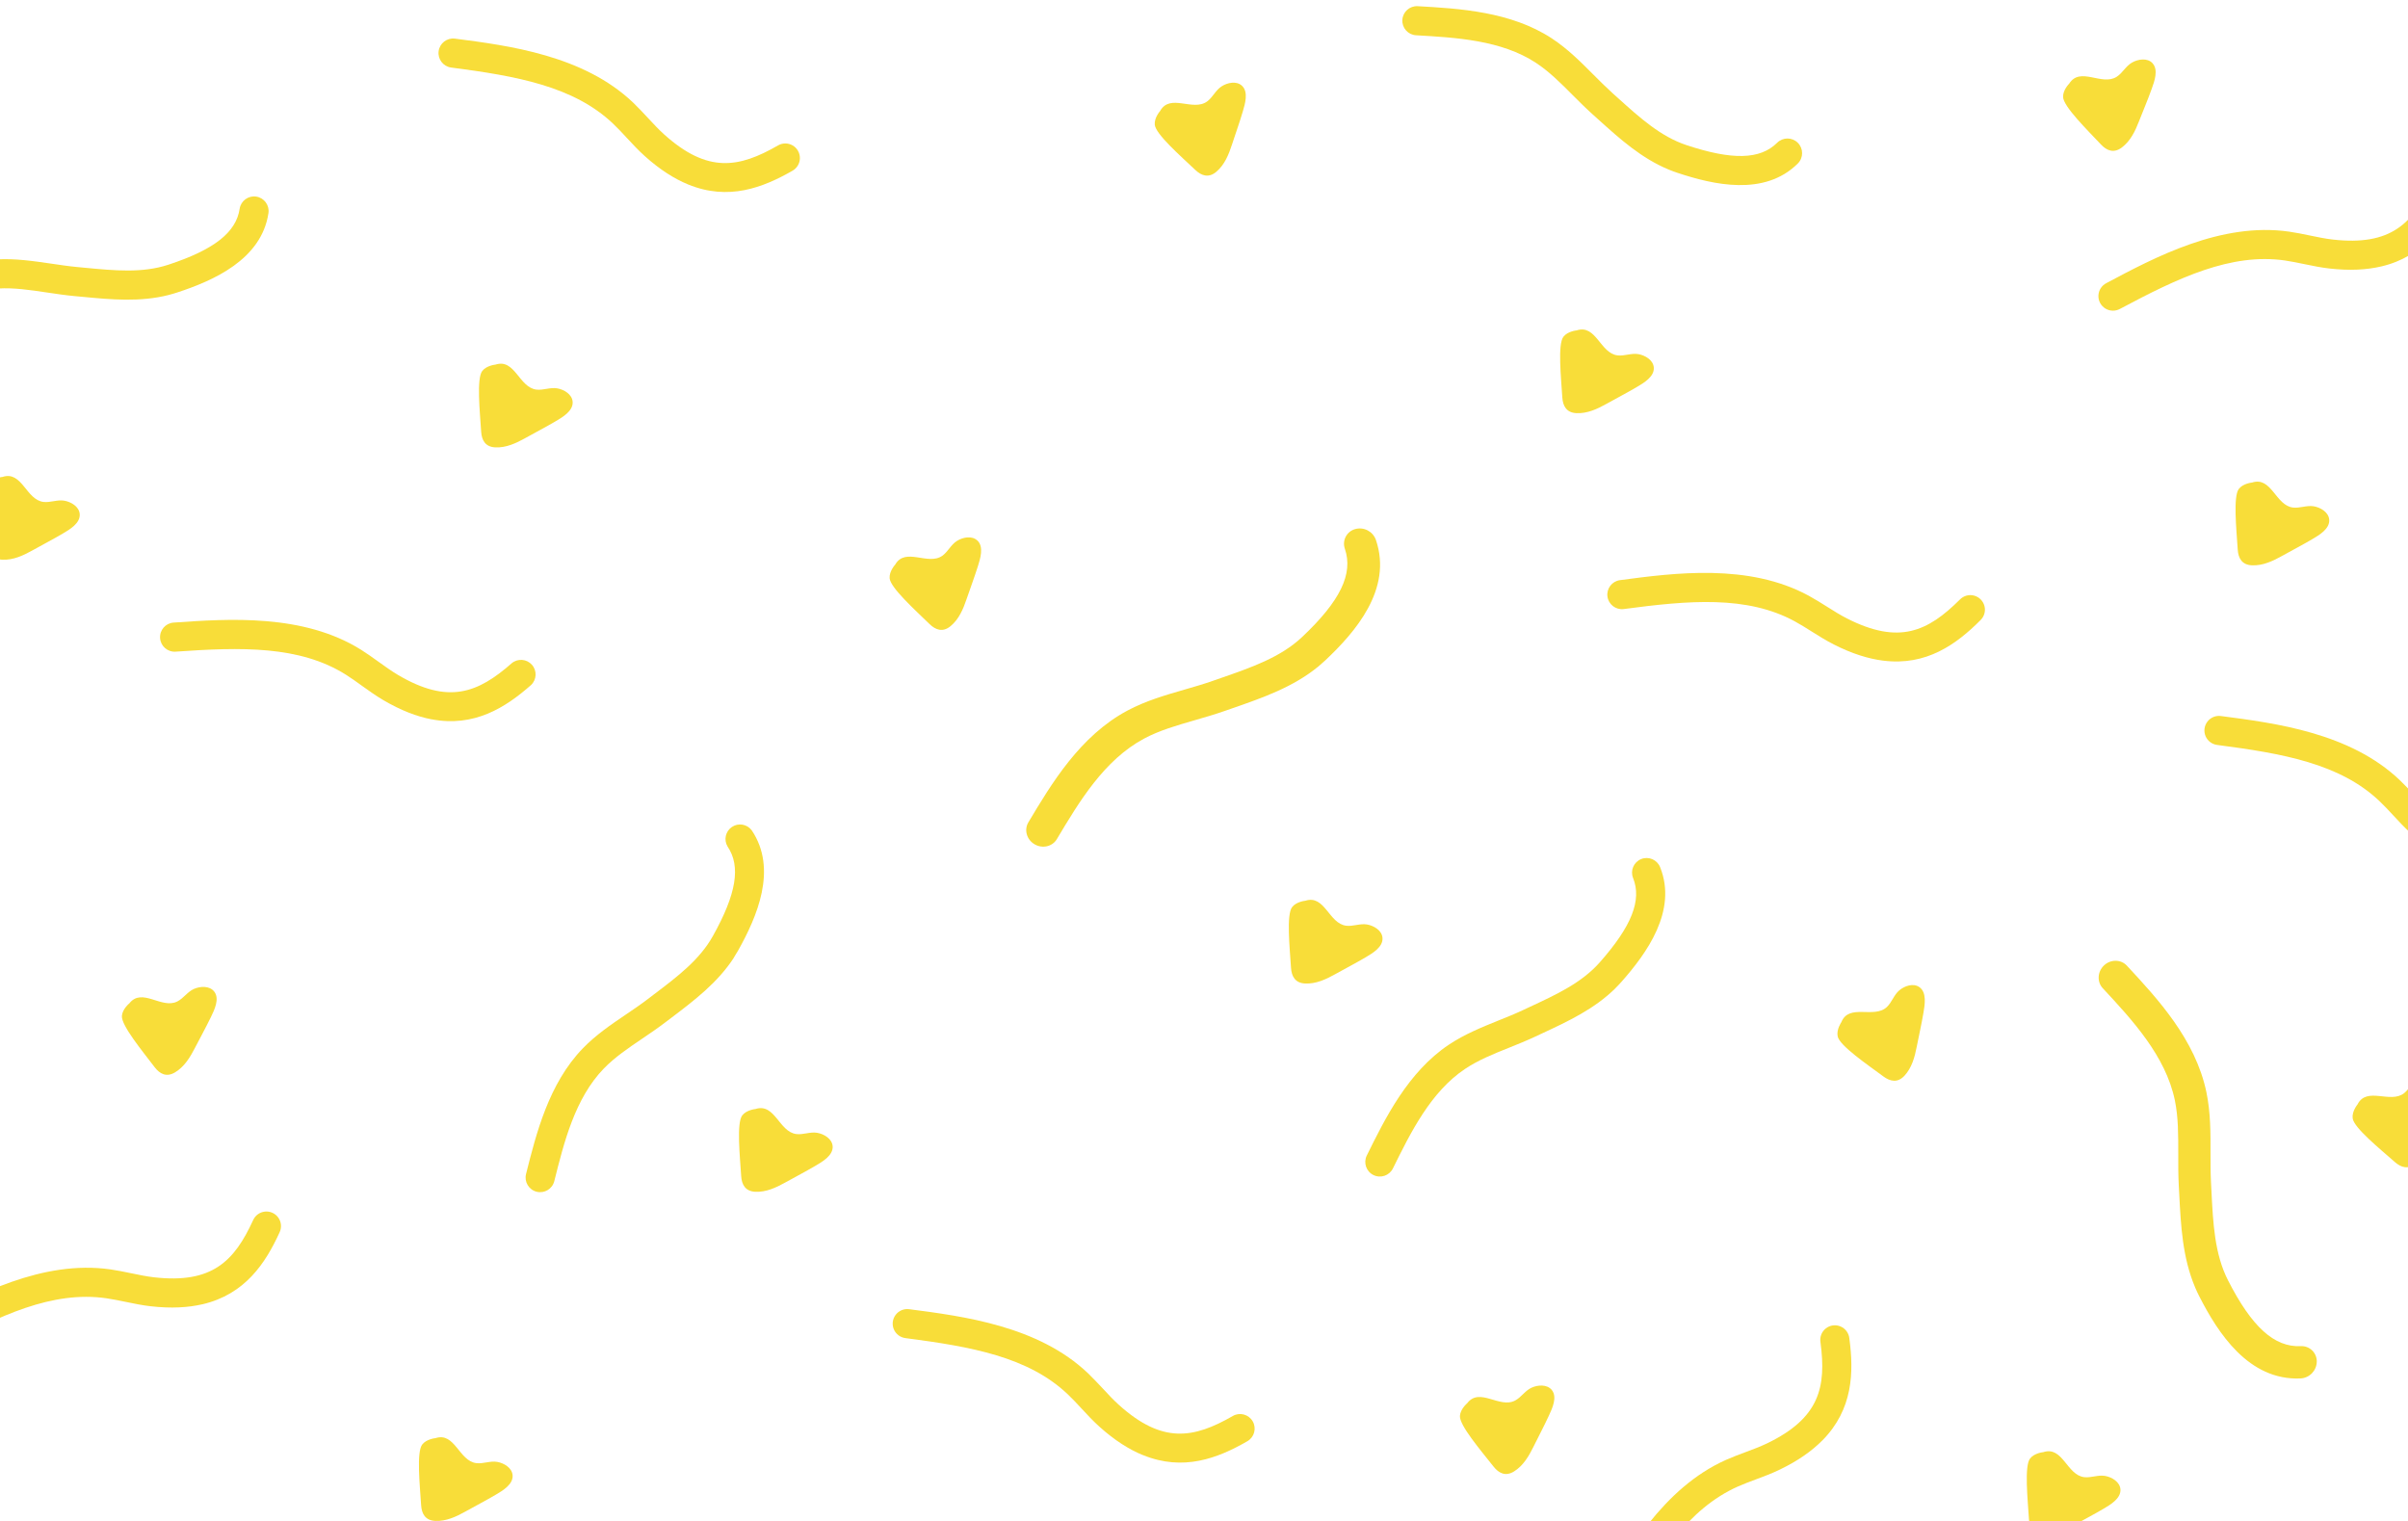
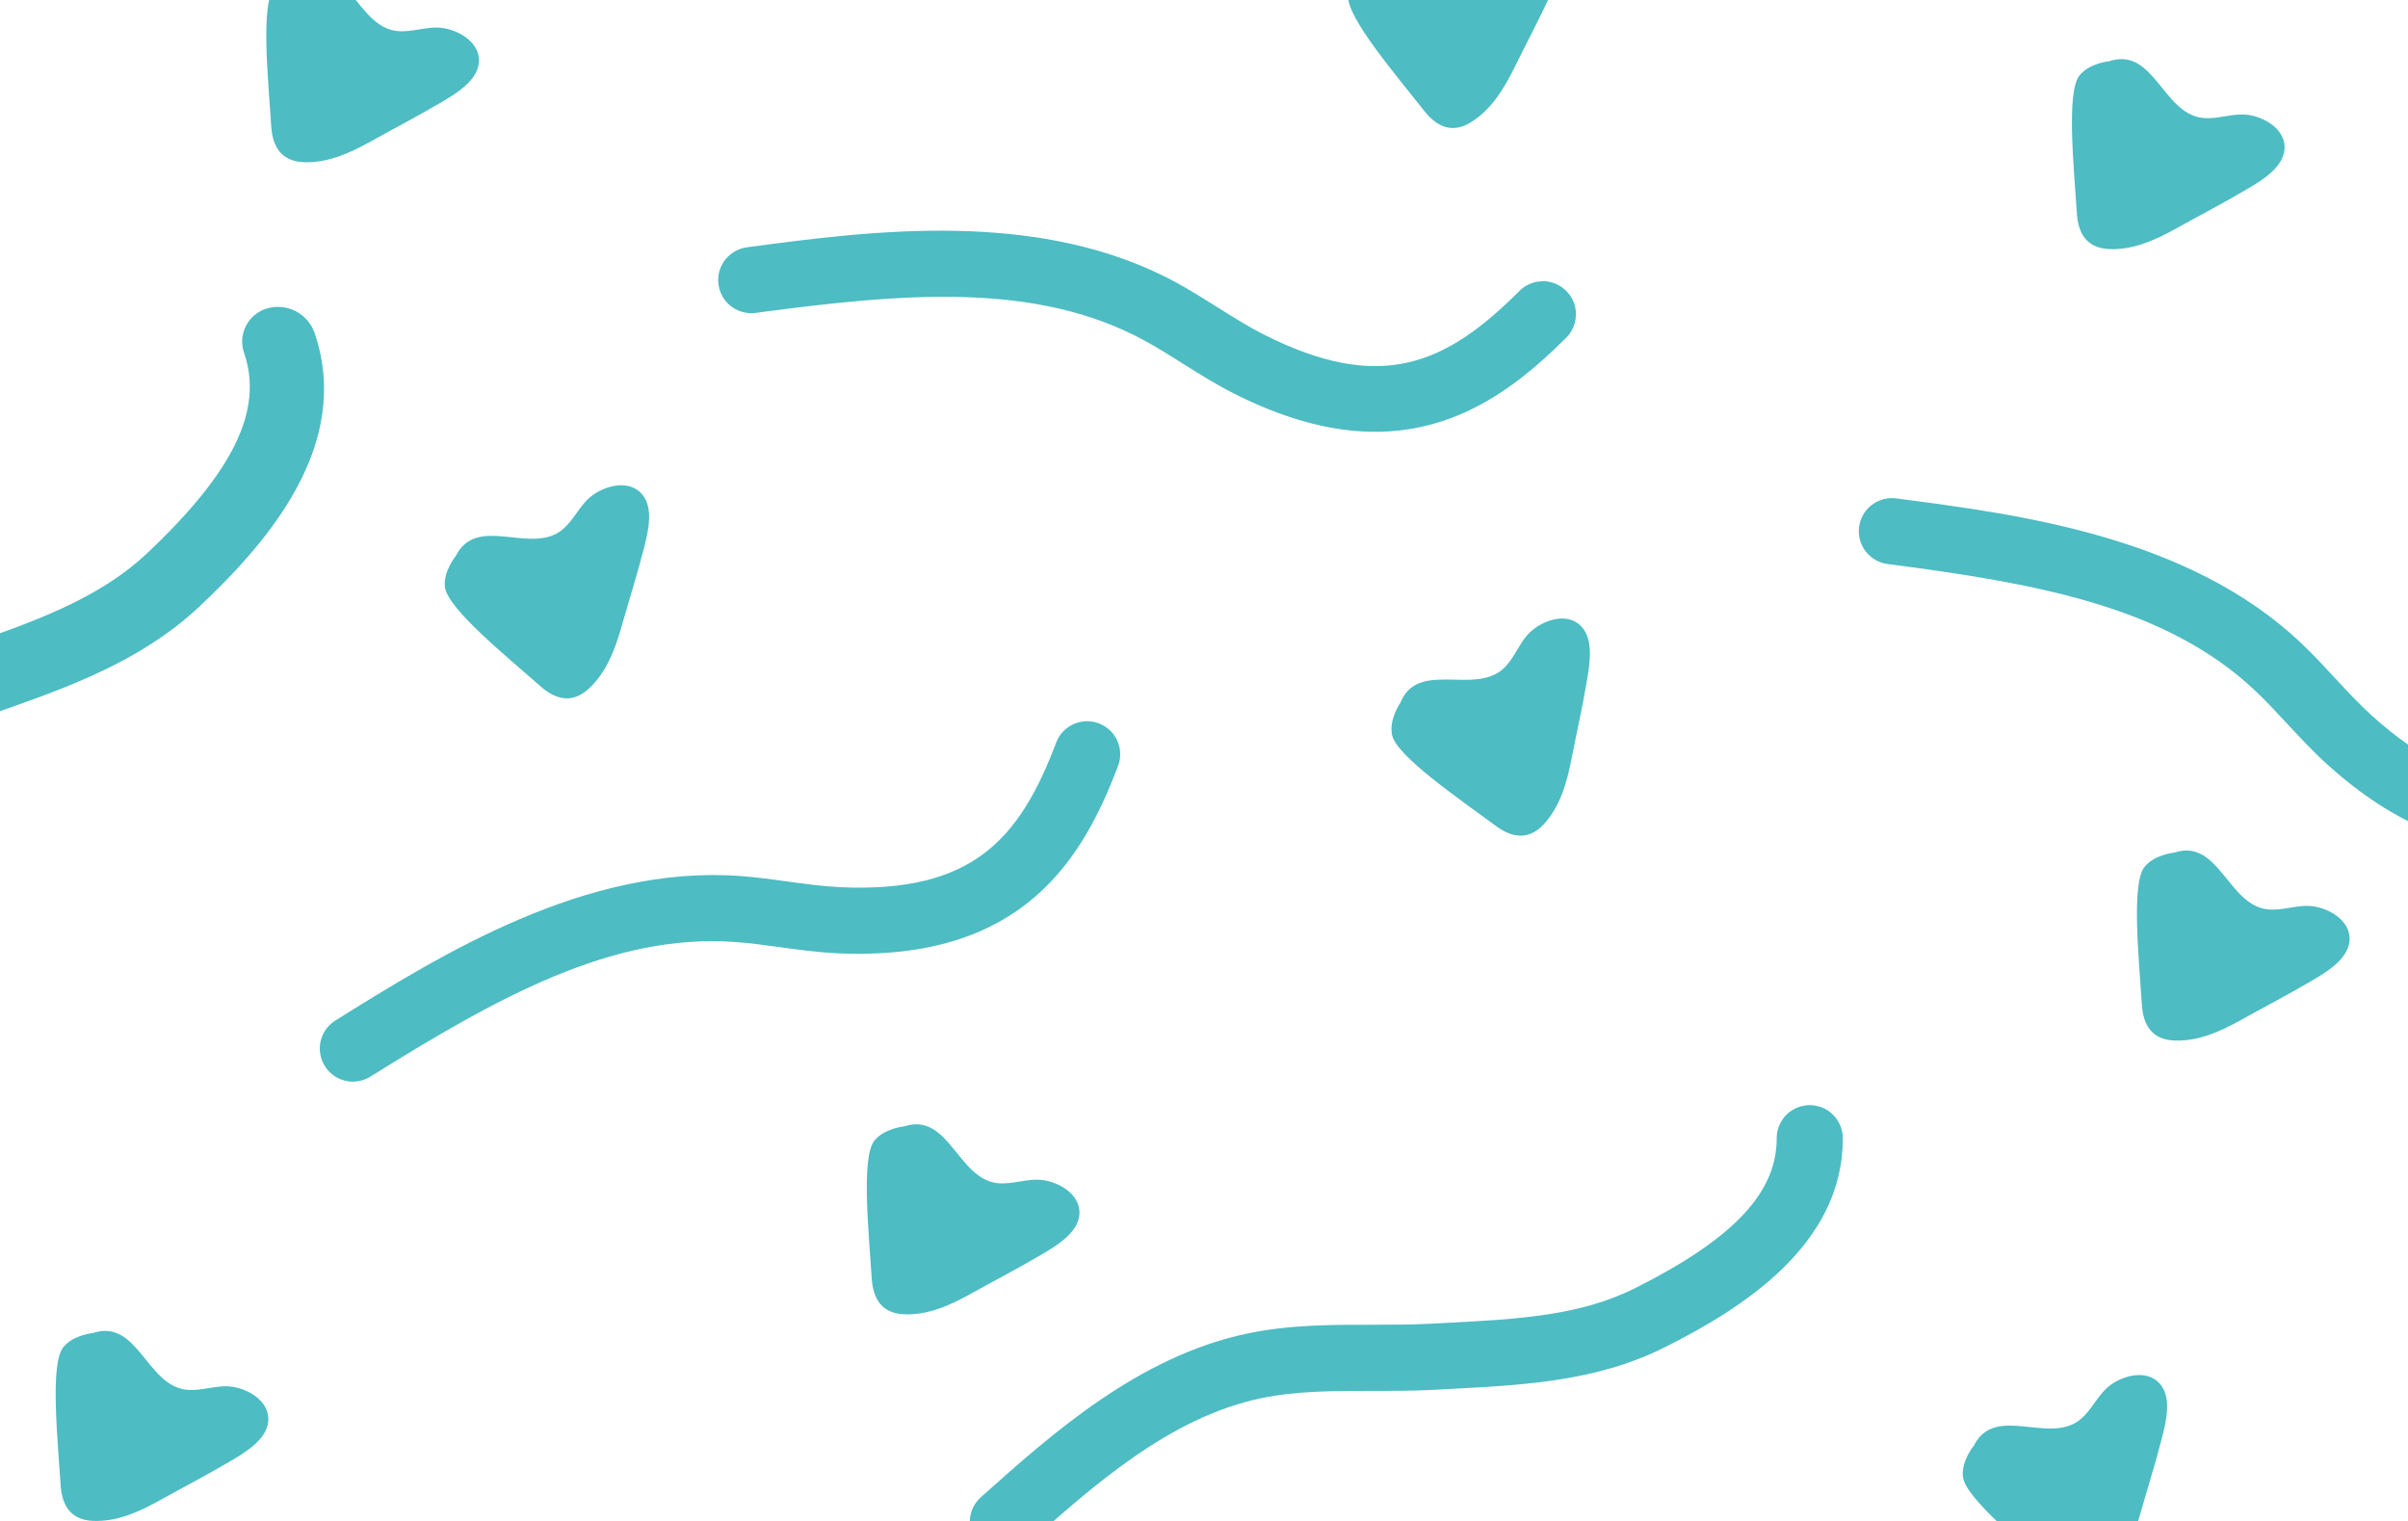
<svg xmlns="http://www.w3.org/2000/svg" id="Layer_1" data-name="Layer 1" viewBox="0 0 1900 1200">
  <defs>
-     <style>.cls-1{fill:#f8dd39;}</style>
+     <style>.cls-1{fill:#4dbcc3;}</style>
  </defs>
-   <path class="cls-1" d="M1438,1136.35c-8.25,8.36-19.22,16.17-33.7,23.14-6.14,3-12.52,5.36-18.91,7.75-4.78,1.78-9.57,3.55-14.24,5.64-39.3,17.55-63.87,56.38-89.7,101.55a11.5,11.5,0,1,1-20-11.41c21.5-37.6,50.92-89.09,100.29-111.14,5.1-2.27,10.34-4.24,15.57-6.19,5.73-2.14,11.46-4.26,17-6.91,41.44-20,46.83-44.37,42.11-79.76a11.5,11.5,0,1,1,22.79-3c3.56,26.69,2.92,55.87-21.22,80.37" />
-   <path class="cls-1" d="M901.77,1148.05c-10.87-4.44-22.26-11.62-34.22-22.36-5.08-4.56-9.72-9.55-14.35-14.56-3.47-3.74-6.93-7.5-10.64-11-31.17-29.68-76.42-37.65-128-44.37a11.5,11.5,0,1,1,3-22.8c43,5.6,101.75,13.24,140.92,50.52,4,3.85,7.84,8,11.64,12,4.16,4.49,8.3,9,12.85,13.07,34.21,30.74,58.83,26.44,89.77,8.63a11.49,11.49,0,1,1,11.47,19.92c-23.33,13.44-50.56,23.94-82.39,10.92" />
-   <path class="cls-1" d="M543,145.55c-10.87-4.45-22.26-11.63-34.22-22.37-5.07-4.55-9.71-9.55-14.35-14.55-3.47-3.75-6.93-7.5-10.63-11-31.18-29.68-76.43-37.65-128-44.37a11.5,11.5,0,0,1,3-22.8C401.65,36,460.46,43.67,499.62,81c4,3.85,7.85,8,11.64,12.05,4.16,4.48,8.3,9,12.85,13.07,34.22,30.73,58.84,26.44,89.77,8.62a11.5,11.5,0,1,1,11.48,19.93C602,148.07,574.79,158.57,543,145.55" />
-   <path class="cls-1" d="M1485.79,521.22c-11.65-1.48-24.51-5.46-38.84-12.74-6.08-3.08-11.86-6.71-17.63-10.34-4.32-2.72-8.64-5.45-13.13-7.89-37.79-20.6-83.57-16.58-135.15-9.7a11.5,11.5,0,0,1-3-22.8c42.93-5.71,101.71-13.56,149.19,12.31,4.9,2.67,9.64,5.65,14.37,8.62,5.18,3.26,10.34,6.53,15.79,9.3,41,20.83,63.68,10.3,89-14.92a11.5,11.5,0,1,1,16.24,16.28c-19,19-42.64,36.21-76.76,31.88" />
-   <path class="cls-1" d="M1936.77,680.05c-10.87-4.44-22.26-11.62-34.22-22.36-5.08-4.56-9.72-9.55-14.35-14.56-3.47-3.74-6.93-7.5-10.64-11-31.17-29.68-76.42-37.65-128-44.37a11.5,11.5,0,1,1,3-22.8c43,5.6,101.75,13.24,140.92,50.52,4,3.85,7.84,7.95,11.64,12,4.16,4.49,8.3,9,12.85,13.07,34.21,30.74,58.83,26.44,89.77,8.63a11.49,11.49,0,1,1,11.47,19.92c-23.33,13.44-50.56,23.94-82.39,10.92" />
-   <path class="cls-1" d="M1878.89,210.21c-11.43,2.69-24.88,3.45-40.85,1.64-6.78-.77-13.45-2.14-20.13-3.53-5-1-10-2.09-15.06-2.81-42.61-6.09-84.09,13.67-130,38.14a11.5,11.5,0,1,1-10.8-20.3c38.22-20.36,90.55-48.25,144.08-40.6,5.53.79,11,1.92,16.48,3.06,6,1.24,12,2.5,18.05,3.19,45.69,5.18,63.26-12.6,78.12-45.06a11.5,11.5,0,0,1,20.91,9.57c-11.21,24.48-27.3,48.84-60.78,56.7" />
-   <path class="cls-1" d="M159.89,1029c-11.43,2.68-24.88,3.44-40.85,1.63-6.78-.76-13.45-2.14-20.13-3.53-5-1-10-2.08-15.06-2.8-42.61-6.09-84.09,13.67-130,38.13a11.49,11.49,0,0,1-15.55-4.74A11.5,11.5,0,0,1-57,1042.13c38.22-20.36,90.55-48.26,144.08-40.61,5.53.79,11,1.92,16.48,3.06,6,1.24,12,2.5,18,3.19,45.69,5.19,63.26-12.59,78.12-45a11.5,11.5,0,1,1,20.91,9.57c-11.21,24.48-27.3,48.83-60.78,56.7" />
-   <path class="cls-1" d="M340.43,567.52c-11.54-2.2-24.13-7-38-15.14-5.88-3.46-11.42-7.44-17-11.42-4.14-3-8.27-6-12.6-8.7-36.44-22.91-82.38-21.76-134.28-18.12A11.49,11.49,0,1,1,137,491.21c43.21-3,102.36-7.2,148.14,21.59,4.72,3,9.26,6.24,13.79,9.5,5,3.57,9.92,7.16,15.19,10.27,39.63,23.34,62.91,14.26,89.7-9.34A11.5,11.5,0,0,1,419,540.49c-20.21,17.79-44.82,33.48-78.6,27" />
-   <path class="cls-1" d="M1317,133.92c-21.75-8.9-38.89-24.35-55.52-39.35l-4.65-4.18c-5.5-4.93-10.75-10.18-16-15.43-9.52-9.56-18.53-18.59-29-25.44-27.26-17.86-63-19.89-94.5-21.69a11.49,11.49,0,0,1,1.31-22.95c32.71,1.86,73.41,4.17,105.8,25.41,12.44,8.16,22.72,18.47,32.66,28.44,4.93,4.94,9.86,9.89,15,14.54l4.69,4.22c17.26,15.56,33.5,30.22,53.88,37,36.12,12,58.18,11.46,71.54-1.83A11.49,11.49,0,1,1,1418.54,129c-26.3,26.19-66.83,16.74-95,7.35-2.2-.73-4.37-1.54-6.48-2.4" />
-   <path class="cls-1" d="M1274.76,779.58c-16.69,16.54-37.62,26.27-57.92,35.72l-5.66,2.64c-6.69,3.14-13.57,5.91-20.45,8.68-12.53,5-24.36,9.79-34.75,16.73-27.1,18.11-42.93,50.18-56.91,78.51a11.5,11.5,0,0,1-20.62-10.19c14.5-29.37,32.54-65.93,64.76-87.44,12.37-8.26,25.87-13.69,38.94-19,6.48-2.6,13-5.2,19.27-8.16l5.72-2.67c21.06-9.8,40.9-19,55.13-35.12,25.2-28.54,33.3-49.06,26.29-66.55a11.49,11.49,0,1,1,21.33-8.56c13.83,34.45-10.71,68.06-30.38,90.34-1.54,1.73-3.13,3.41-4.75,5" />
-   <path class="cls-1" d="M1732.05,1015.77c-10-23.54-11.31-49-12.56-73.74l-.36-6.89c-.44-8.16-.42-16.38-.4-24.6,0-14.95.08-29.09-2.71-42.51-7.31-35-33.63-63.34-56.87-88.35-4.68-5-4.2-13.1,1-18s13.29-4.86,18,.18c24.11,25.94,54.11,58.22,62.78,99.84,3.33,16,3.29,32.11,3.24,47.71,0,7.74,0,15.48.37,23.17l.36,7c1.29,25.65,2.49,49.8,13.1,70.6,18.8,36.84,36.49,52.84,57.34,51.91a12,12,0,0,1,12.68,12.16,13.5,13.5,0,0,1-12.77,13.31c-41.09,1.85-65.36-36.15-80-64.91-1.15-2.24-2.21-4.52-3.18-6.81" />
-   <path class="cls-1" d="M1040.1,525.94c-19.79,16.22-43.88,24.59-67.26,32.72l-6.52,2.27c-7.71,2.71-15.61,5-23.5,7.28-14.37,4.14-28,8.07-40.05,14.51-31.56,16.83-51.38,50-68.88,79.34-3.52,5.91-11.4,7.7-17.6,4.05s-8.39-11.4-4.87-17.3c18.16-30.41,40.74-68.25,78.26-88.23,14.4-7.67,29.9-12.15,44.89-16.48,7.44-2.15,14.87-4.29,22.14-6.84l6.59-2.3c24.25-8.42,47.1-16.35,64.1-32.35,30.09-28.37,40.49-49.83,33.76-69.59a12,12,0,0,1,8.12-15.58,13.51,13.51,0,0,1,16.36,8.53c13.28,38.93-16.4,72.87-39.89,95-1.84,1.73-3.73,3.39-5.65,5" />
-   <path class="cls-1" d="M133.27,232.69c-22.77,5.83-45.74,3.64-68,1.52L59,233.63c-7.35-.68-14.69-1.77-22-2.86-13.35-2-26-3.88-38.43-3.15C-34,229.53-63.87,249.2-90.26,266.56a11.49,11.49,0,0,1-15.92-3.29,11.49,11.49,0,0,1,3.29-15.92c27.37-18,61.42-40.42,100.1-42.68C12.05,203.8,26.45,206,40.38,208c6.9,1,13.81,2.07,20.75,2.7l6.28.6c23.13,2.2,44.91,4.29,65.33-2.41,36.17-11.88,53.54-25.49,56.34-44.12a11.49,11.49,0,1,1,22.73,3.41c-5.5,36.72-43.67,53.29-71.91,62.56-2.2.72-4.42,1.37-6.63,1.93" />
-   <path class="cls-1" d="M980,67.7c-4.39-4.15-11.72-2.46-16.24.52-4.7,3.1-6.84,8.58-11.3,11.83-11.23,8.21-29.22-6.68-37.1,7.56,0,0-4.68,5.21-4.21,10.75.65,7.49,20.52,24.84,31.93,35.67,4.94,4.69,10.63,6.61,16.67,1.48,6.51-5.52,9.78-13.61,12.31-21.41,2.83-8.75,6-17.44,8.58-26.25,1.73-5.85,4.59-15.2-.64-20.15" />
-   <path class="cls-1" d="M1837.84,410.12c-.39-6-6.91-9.78-12.25-10.67-5.56-.92-10.85,1.64-16.33,1-13.82-1.64-16.87-24.79-32.34-19.72,0,0-7,.64-10.39,5-4.63,5.93-1.87,32.17-.88,47.86.43,6.8,3.29,12.08,11.2,12.43,8.53.39,16.44-3.32,23.59-7.31,8-4.48,16.24-8.72,24.16-13.4,5.24-3.1,13.71-8,13.24-15.2" />
-   <path class="cls-1" d="M1673.11,1175.12c-.39-6-6.92-9.78-12.25-10.67-5.56-.92-10.85,1.64-16.34,1-13.81-1.64-16.86-24.79-32.33-19.72,0,0-7,.64-10.39,5-4.63,5.93-1.87,32.17-.88,47.86.43,6.8,3.29,12.08,11.2,12.43,8.53.39,16.44-3.32,23.59-7.31,8-4.48,16.24-8.72,24.16-13.4,5.24-3.1,13.7-8,13.24-15.2" />
-   <path class="cls-1" d="M62.91,405.69c-.39-6-6.91-9.78-12.25-10.67-5.56-.93-10.85,1.63-16.33,1C20.51,394.37,17.46,371.22,2,376.29c0,0-7,.64-10.39,5-4.63,5.92-1.87,32.16-.88,47.86C-8.85,436-6,441.25,1.92,441.6c8.54.38,16.44-3.32,23.6-7.31,8-4.49,16.23-8.72,24.15-13.4,5.24-3.1,13.71-8,13.24-15.2" />
-   <path class="cls-1" d="M1090.84,740.06c-.39-6-6.91-9.78-12.25-10.67-5.56-.92-10.85,1.64-16.33,1-13.82-1.64-16.87-24.79-32.34-19.71,0,0-7,.63-10.39,5-4.63,5.93-1.87,32.17-.88,47.86.43,6.8,3.29,12.08,11.2,12.43,8.53.39,16.44-3.32,23.59-7.31,8-4.48,16.24-8.72,24.16-13.4,5.24-3.1,13.71-8,13.24-15.2" />
-   <path class="cls-1" d="M1304.91,290.06c-.39-6-6.91-9.78-12.25-10.67-5.56-.92-10.85,1.64-16.33,1-13.82-1.64-16.87-24.79-32.34-19.71,0,0-7,.63-10.39,5-4.63,5.93-1.87,32.17-.88,47.86.43,6.8,3.29,12.08,11.2,12.43,8.54.39,16.44-3.32,23.6-7.31,8-4.48,16.23-8.72,24.15-13.4,5.24-3.1,13.71-8,13.24-15.2" />
-   <path class="cls-1" d="M451.84,317.06c-.39-6-6.91-9.78-12.25-10.67-5.56-.92-10.85,1.64-16.33,1-13.82-1.64-16.87-24.79-32.34-19.71,0,0-7,.63-10.39,5-4.63,5.93-1.87,32.17-.88,47.86.43,6.8,3.29,12.08,11.2,12.43,8.53.39,16.44-3.32,23.59-7.31,8-4.48,16.24-8.72,24.16-13.4,5.24-3.1,13.71-8,13.24-15.2" />
-   <path class="cls-1" d="M1698.38,49.82c-4.15-4.4-11.56-3.13-16.24-.41-4.88,2.83-7.32,8.17-12,11.17-11.69,7.54-28.79-8.35-37.48,5.42,0,0-5,4.93-4.81,10.49.21,7.51,19.06,26,29.83,37.44,4.66,5,10.23,7.21,16.55,2.43,6.82-5.14,10.55-13,13.52-20.67,3.33-8.57,7-17.07,10.07-25.72,2.07-5.73,5.46-14.91.52-20.15" />
-   <path class="cls-1" d="M1514.58,778.92c-4.86-3.58-11.93-1-16,2.48-4.3,3.65-5.76,9.34-9.79,13.12-10.16,9.5-29.82-3.11-35.92,12,0,0-4,5.74-2.87,11.18,1.54,7.36,23.36,22.18,36,31.55,5.46,4.06,11.34,5.28,16.72-.54,5.79-6.27,8.07-14.7,9.63-22.74,1.76-9,3.82-18,5.35-27.1,1-6,2.72-15.64-3.07-19.93" />
-   <path class="cls-1" d="M657,904.43c-.39-6-6.92-9.78-12.26-10.67-5.55-.93-10.84,1.63-16.33,1C614.6,893.11,611.55,870,596.08,875c0,0-7,.64-10.4,5-4.62,5.93-1.86,32.16-.87,47.86.42,6.8,3.29,12.08,11.2,12.43,8.53.38,16.43-3.32,23.59-7.31,8-4.48,16.24-8.72,24.15-13.4,5.25-3.1,13.71-8,13.25-15.2" />
-   <path class="cls-1" d="M169.07,782.39c-3.66-4.81-11.18-4.32-16.11-2.11-5.14,2.31-8.13,7.37-13.06,9.86-12.41,6.29-27.76-11.3-37.84,1.49,0,0-5.45,4.39-5.88,9.93-.57,7.49,16.25,27.82,25.77,40.34,4.11,5.43,9.42,8.24,16.2,4.15,7.32-4.4,11.85-11.86,15.6-19.14,4.21-8.18,8.7-16.26,12.7-24.53,2.65-5.49,7-14.26,2.62-20" />
-   <path class="cls-1" d="M1924,849.12c-4.54-4-11.8-2-16.2,1.12-4.59,3.28-6.52,8.83-10.86,12.25-10.92,8.61-29.45-5.6-36.8,8.92,0,0-4.48,5.38-3.8,10.9.92,7.46,21.42,24.06,33.22,34.46,5.11,4.5,10.87,6.22,16.71.87,6.3-5.76,9.28-14,11.51-21.85,2.51-8.85,5.32-17.65,7.61-26.56,1.51-5.9,4-15.35-1.39-20.11" />
-   <path class="cls-1" d="M771.23,426.54c-4.33-4.21-11.69-2.63-16.24.29-4.75,3-7,8.48-11.47,11.67-11.35,8-29.13-7.1-37.21,7,0,0-4.75,5.14-4.36,10.69.54,7.49,20.16,25.13,31.42,36.12,4.86,4.75,10.53,6.76,16.64,1.72,6.59-5.43,10-13.48,12.61-21.23,3-8.71,6.22-17.36,9-26.13,1.81-5.82,4.81-15.13-.35-20.16" />
-   <path class="cls-1" d="M1224.47,1096.74c-3.74-4.74-11.25-4.12-16.14-1.82-5.1,2.4-8,7.51-12.88,10.09-12.3,6.51-28-10.81-37.81,2.15,0,0-5.37,4.49-5.7,10-.44,7.5,16.74,27.53,26.47,39.88,4.21,5.35,9.57,8.07,16.28,3.86,7.24-4.53,11.64-12.07,15.26-19.42,4.06-8.25,8.41-16.4,12.26-24.75,2.55-5.53,6.73-14.38,2.26-20" />
-   <path class="cls-1" d="M404.47,1164.06c-.39-6-6.91-9.78-12.25-10.67-5.56-.92-10.85,1.64-16.33,1-13.82-1.64-16.87-24.79-32.34-19.71,0,0-7,.63-10.39,5-4.63,5.93-1.87,32.17-.88,47.86.43,6.8,3.29,12.08,11.2,12.43,8.53.39,16.44-3.32,23.59-7.31,8-4.48,16.24-8.72,24.16-13.4,5.24-3.1,13.71-8,13.24-15.2" />
-   <path class="cls-1" d="M579,755.69c-12.82,19.69-31.22,33.63-49.06,47.16l-5,3.78c-5.88,4.48-12,8.65-18.15,12.81-11.18,7.57-21.74,14.72-30.43,23.69-22.66,23.44-31.35,58.13-39,88.77a11.49,11.49,0,0,1-22.3-5.59c8-31.78,17.86-71.33,44.8-99.17,10.34-10.68,22.39-18.85,34.05-26.74,5.78-3.92,11.57-7.83,17.11-12.06l5-3.81c18.51-14,36-27.24,46.46-46,18.59-33.22,22.16-55,11.62-70.61a11.49,11.49,0,0,1,19-12.87c20.79,30.75,3.91,68.78-10.6,94.72-1.13,2-2.33,4-3.57,5.91" />
+   <path class="cls-1" d="M753.31,742.12c-25.48,7.85-55.81,11.65-92.25,10-15.47-.69-30.8-2.77-46.15-4.88-11.47-1.58-22.95-3.18-34.52-4C483,736,392.06,787.19,291.84,849.69a26.1,26.1,0,0,1-27.61-44.29c83.42-52,197.61-123.27,320-114.23,12.63.94,25.21,2.66,37.77,4.39,13.76,1.88,27.5,3.81,41.37,4.43,104.29,4.68,141.32-38.3,170-114.1a26.09,26.09,0,1,1,48.82,18.44c-21.59,57.17-54.27,114.81-128.87,137.79" />
+   <path class="cls-1" d="M1061.23,339.13c-26.44-3.36-55.64-12.41-88.17-28.93-13.8-7-26.91-15.22-40-23.47-9.8-6.17-19.6-12.37-29.79-17.91-85.8-46.75-189.7-37.62-306.77-22a26.1,26.1,0,1,1-6.89-51.74c97.45-13,230.87-30.79,338.65,27.93,11.12,6.07,21.88,12.82,32.61,19.58,11.75,7.38,23.47,14.81,35.85,21.1,93.08,47.27,144.54,23.39,201.89-33.86a26.1,26.1,0,1,1,36.87,36.94c-43.25,43.18-96.79,82.21-174.23,72.38" />
+   <path class="cls-1" d="M1914.65,654.5c-24.68-10.09-50.53-26.39-77.68-50.77-11.52-10.34-22-21.67-32.58-33-7.87-8.49-15.72-17-24.13-25-70.76-67.37-173.48-85.46-290.6-100.71a26.1,26.1,0,1,1,6.74-51.76c97.48,12.7,231,30,319.87,114.68,9.17,8.74,17.81,18,26.42,27.35,9.44,10.18,18.84,20.39,29.17,29.66,77.66,69.77,133.55,60,203.77,19.59a26.09,26.09,0,1,1,26,45.22c-53,30.51-114.78,54.34-187,24.79" />
+   <path class="cls-1" d="M144.83,489.55C99.92,526.36,45.22,545.36-7.85,563.81L-22.65,569c-17.5,6.14-35.42,11.33-53.34,16.51-32.62,9.42-63.45,18.32-90.91,32.94-71.64,38.2-116.62,113.56-156.35,180.1-8,13.41-25.88,17.48-39.95,9.19s-19-25.88-11.05-39.26c41.21-69,92.48-154.93,177.64-200.29,32.7-17.41,67.87-27.57,101.91-37.4C-77.84,525.89-61,521-44.46,515.23l15-5.21C25.55,490.89,77.41,472.91,116,436.57c68.31-64.39,91.93-113.1,76.64-157.95a27.26,27.26,0,0,1,18.44-35.36,30.63,30.63,0,0,1,37.12,19.36C278.35,351,211,428,157.64,478.29c-4.16,3.92-8.45,7.69-12.81,11.26" />
+   <path class="cls-1" d="M1299.24,1069.58c-49.17,20.67-101.48,23.43-152.25,26.11l-14.16.77c-16.75.93-33.58.94-50.42.93-30.64,0-59.59,0-87.35,5.77-72.42,15.16-132.93,69.28-186.38,117.06a26.09,26.09,0,0,1-34.78-38.91c55.44-49.56,124.41-111.25,210.49-129.23,33-6.91,66.08-6.9,98.05-6.88,15.84,0,31.69,0,47.49-.86l14.31-.77c52.66-2.78,102.25-5.36,145.87-27.21,77.24-38.75,111.69-75.1,111.76-117.86a26.09,26.09,0,1,1,52.17.07c-.09,84.26-80.25,134.21-140.55,164.45-4.7,2.36-9.48,4.55-14.25,6.56" />
+   <path class="cls-1" d="M1802.59,115c-.89-13.68-15.7-22.19-27.81-24.21-12.61-2.11-24.62,3.7-37.07,2.23-31.36-3.71-38.28-56.25-73.39-44.74,0,0-15.83,1.45-23.6,11.39-10.5,13.45-4.24,73-2,108.64,1,15.42,7.47,27.41,25.42,28.21,19.37.87,37.31-7.53,53.56-16.6,18.22-10.17,36.85-19.79,54.82-30.42,11.91-7,31.12-18.17,30.06-34.5" />
+   <path class="cls-1" d="M851.7,955.42c-.89-13.68-15.7-22.19-27.81-24.21-12.62-2.11-24.63,3.7-37.07,2.23-31.36-3.71-38.28-56.25-73.39-44.74,0,0-15.83,1.45-23.6,11.39-10.5,13.45-4.24,73-2,108.64,1,15.42,7.47,27.41,25.42,28.21,19.37.87,37.31-7.53,53.55-16.6,18.23-10.17,36.86-19.79,54.83-30.42,11.91-7,31.12-18.18,30.06-34.5" />
+   <path class="cls-1" d="M377.89,46.42c-.89-13.68-15.7-22.19-27.81-24.21-12.62-2.11-24.63,3.7-37.08,2.23-31.35-3.71-38.27-56.25-73.38-44.74,0,0-15.83,1.45-23.6,11.39-10.5,13.45-4.24,73-2,108.64,1,15.42,7.47,27.41,25.42,28.21,19.37.87,37.31-7.53,53.55-16.6,18.23-10.17,36.86-19.79,54.83-30.42,11.91-7,31.11-18.18,30.06-34.5" />
+   <path class="cls-1" d="M211.7,1118.42c-.89-13.68-15.7-22.19-27.81-24.21-12.62-2.11-24.63,3.7-37.07,2.23-31.36-3.71-38.28-56.25-73.39-44.74,0,0-15.83,1.45-23.6,11.39-10.5,13.45-4.24,73-2,108.64,1,15.42,7.47,27.41,25.42,28.21,19.37.87,37.31-7.53,53.55-16.6,18.23-10.17,36.86-19.79,54.83-30.42,11.91-7,31.12-18.18,30.06-34.5" />
+   <path class="cls-1" d="M1245.1,491.93c-11-8.15-27.08-2.33-36.44,5.63-9.74,8.28-13.05,21.2-22.21,29.76-23.07,21.57-67.68-7.05-81.54,27.2,0,0-9.1,13-6.52,25.38,3.5,16.7,53,50.35,81.72,71.62,12.4,9.21,25.76,12,38-1.23,13.16-14.23,18.32-33.36,21.88-51.62,4-20.49,8.65-40.93,12.13-61.51,2.3-13.64,6.19-35.5-7-45.23" />
+   <path class="cls-1" d="M1853.89,739.42c-.89-13.68-15.7-22.19-27.81-24.21-12.62-2.11-24.63,3.7-37.08,2.23-31.35-3.71-38.27-56.25-73.38-44.74,0,0-15.83,1.45-23.6,11.39-10.5,13.45-4.24,73-2,108.64,1,15.42,7.47,27.41,25.42,28.21,19.37.87,37.31-7.53,53.55-16.6,18.23-10.17,36.86-19.79,54.83-30.42,11.91-7,31.11-18.18,30.06-34.5" />
+   <path class="cls-1" d="M1702.42,1089.93c-10.3-9-26.79-4.59-36.78,2.54-10.41,7.44-14.8,20-24.64,27.8-24.8,19.55-66.84-12.71-83.53,20.26,0,0-10.17,12.21-8.63,24.74,2.08,16.93,48.62,54.62,75.41,78.22,11.59,10.22,24.66,14.1,37.92,2,14.31-13.08,21.06-31.7,26.14-49.6,5.69-20.08,12.06-40.06,17.25-60.27,3.44-13.4,9.15-34.86-3.14-45.66" />
+   <path class="cls-1" d="M504.67,387.93c-10.3-9-26.79-4.59-36.78,2.54-10.41,7.44-14.8,20-24.64,27.8-24.8,19.55-66.84-12.71-83.53,20.26,0,0-10.17,12.21-8.63,24.74,2.08,16.93,48.62,54.62,75.41,78.22,11.59,10.22,24.66,14.1,37.92,2,14.31-13.08,21.06-31.7,26.14-49.6,5.69-20.08,12.06-40.06,17.25-60.27,3.45-13.4,9.15-34.86-3.14-45.66" />
+   <path class="cls-1" d="M1228.45-49.41c-8.5-10.75-25.52-9.34-36.63-4.12-11.58,5.44-18.16,17-29.25,22.9-27.91,14.77-63.46-24.54-85.81,4.88,0,0-12.2,10.19-13,22.79-1,17,38,62.48,60.09,90.52,9.57,12.14,21.73,18.32,37,8.77,16.43-10.29,26.42-27.39,34.63-44.08,9.22-18.73,19.09-37.24,27.83-56.18,5.8-12.56,15.28-32.64,5.13-45.48" />
</svg>
